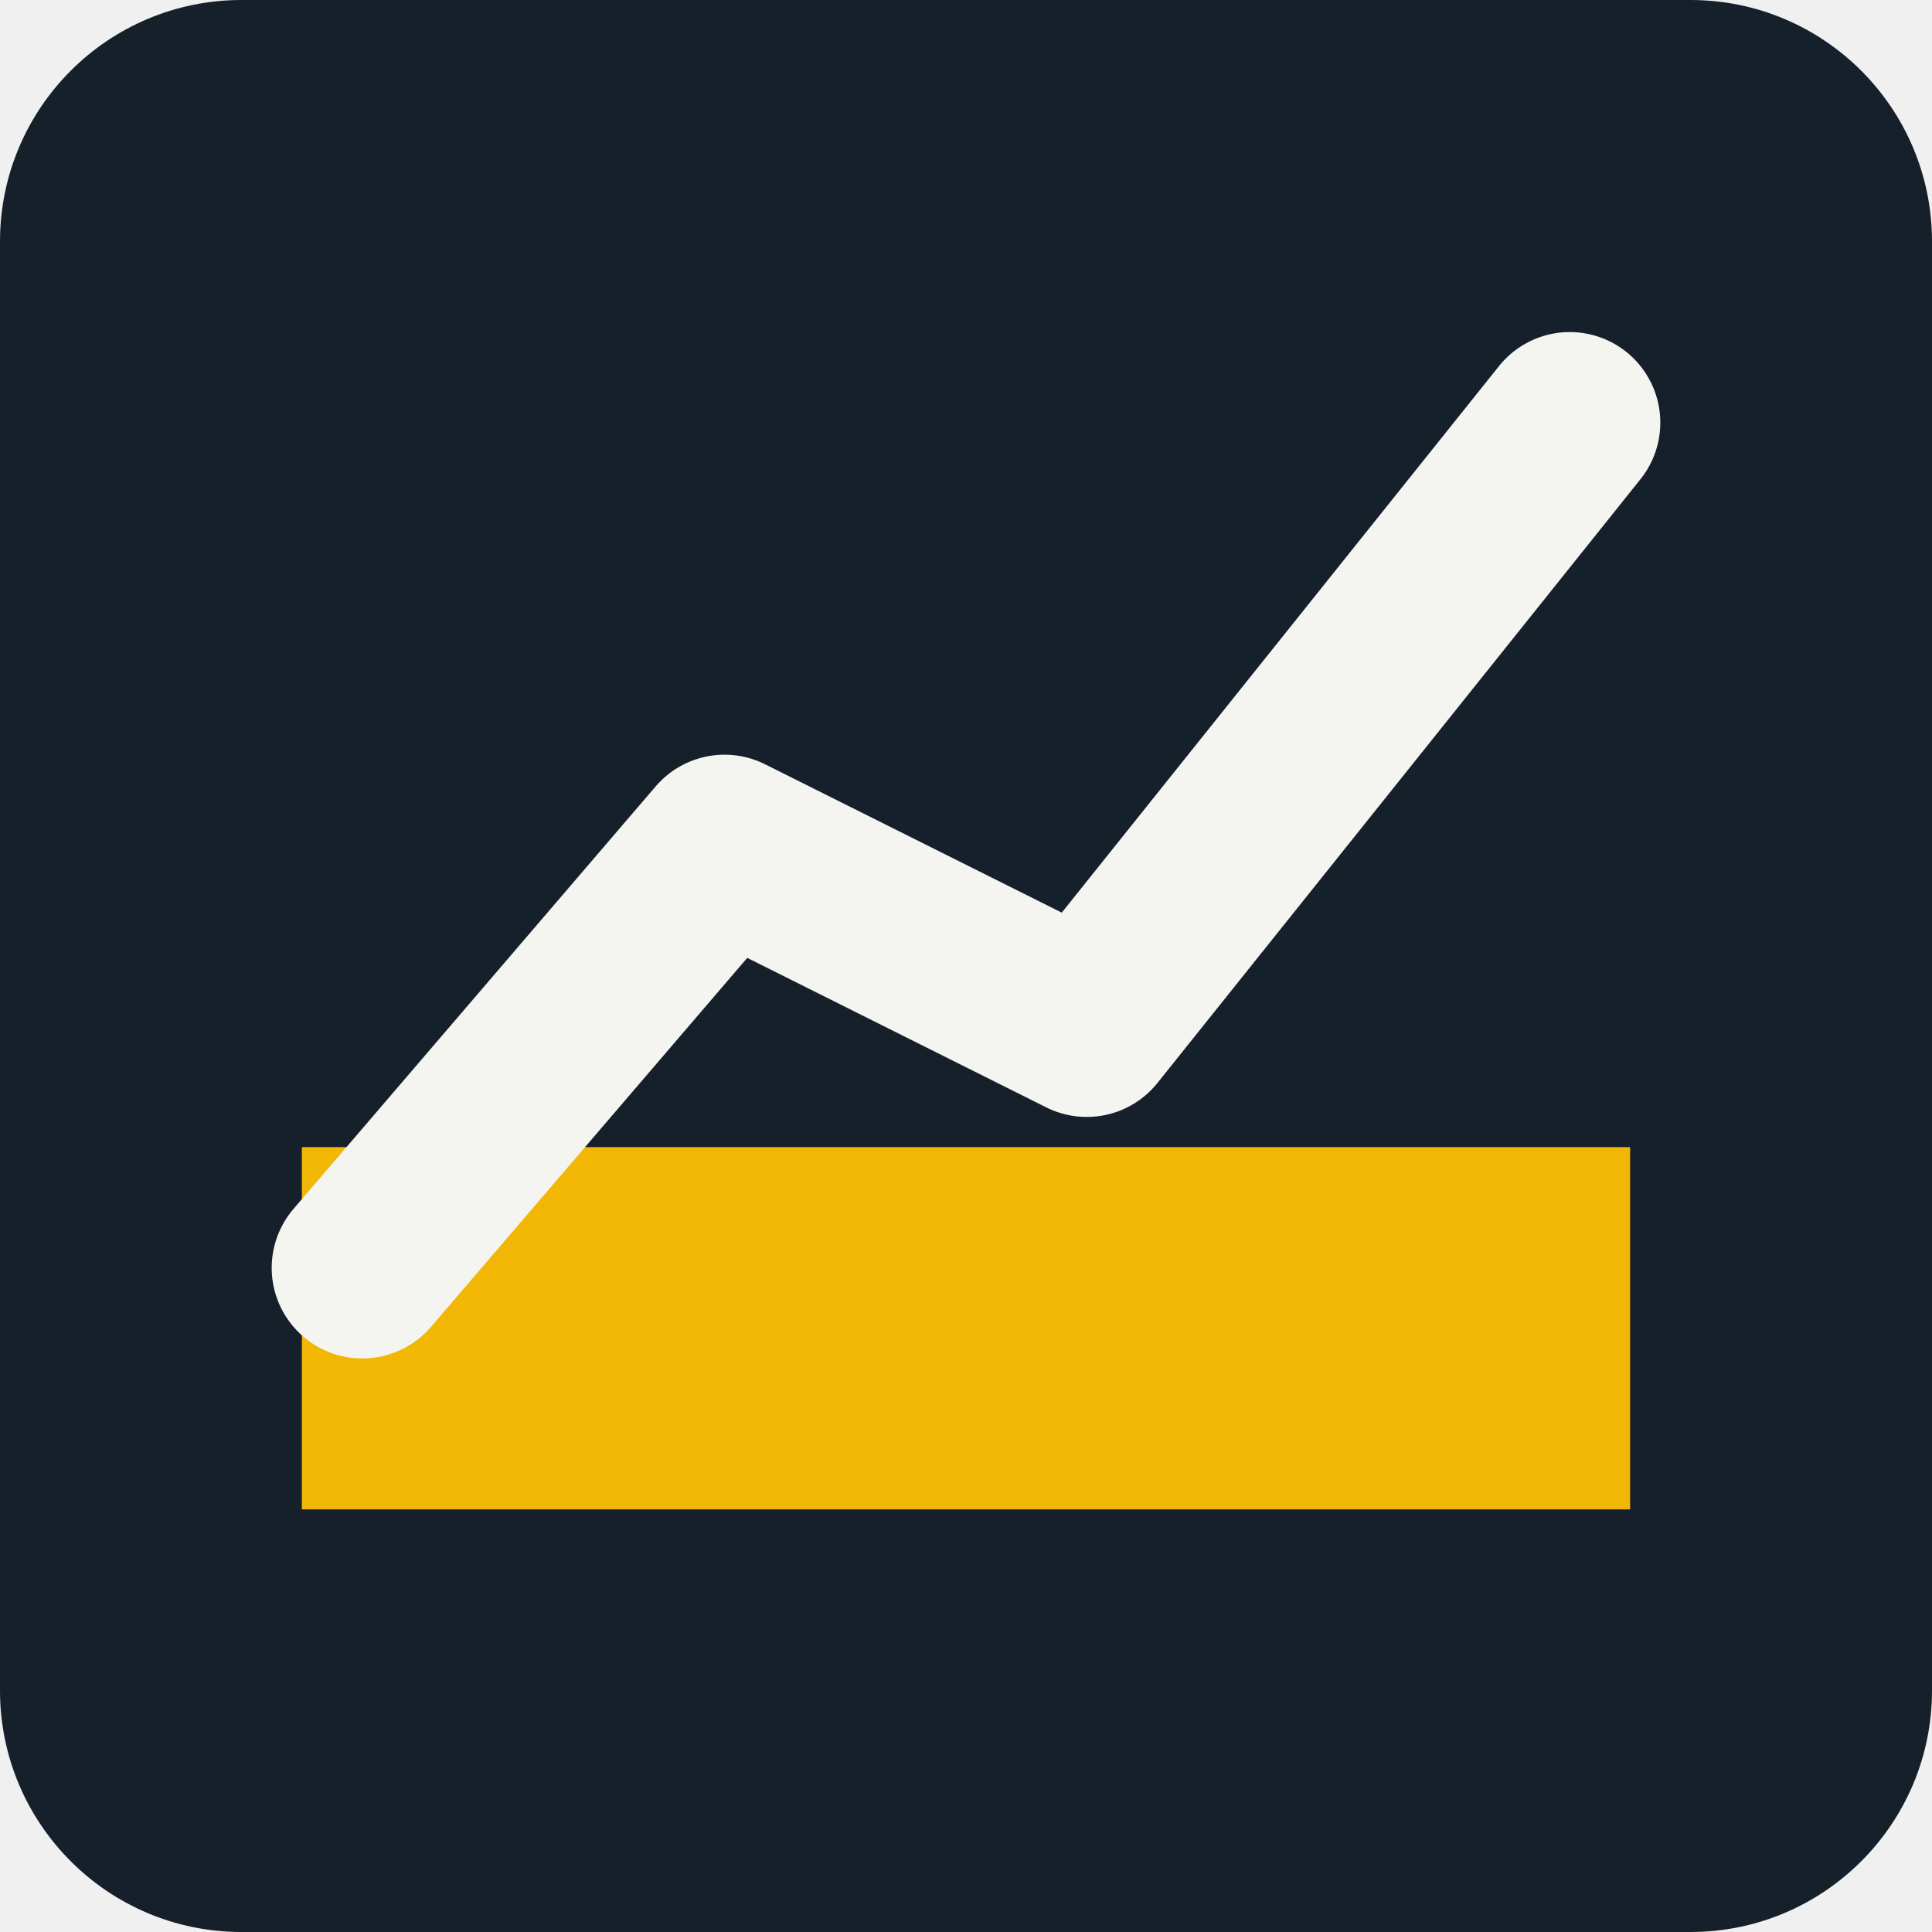
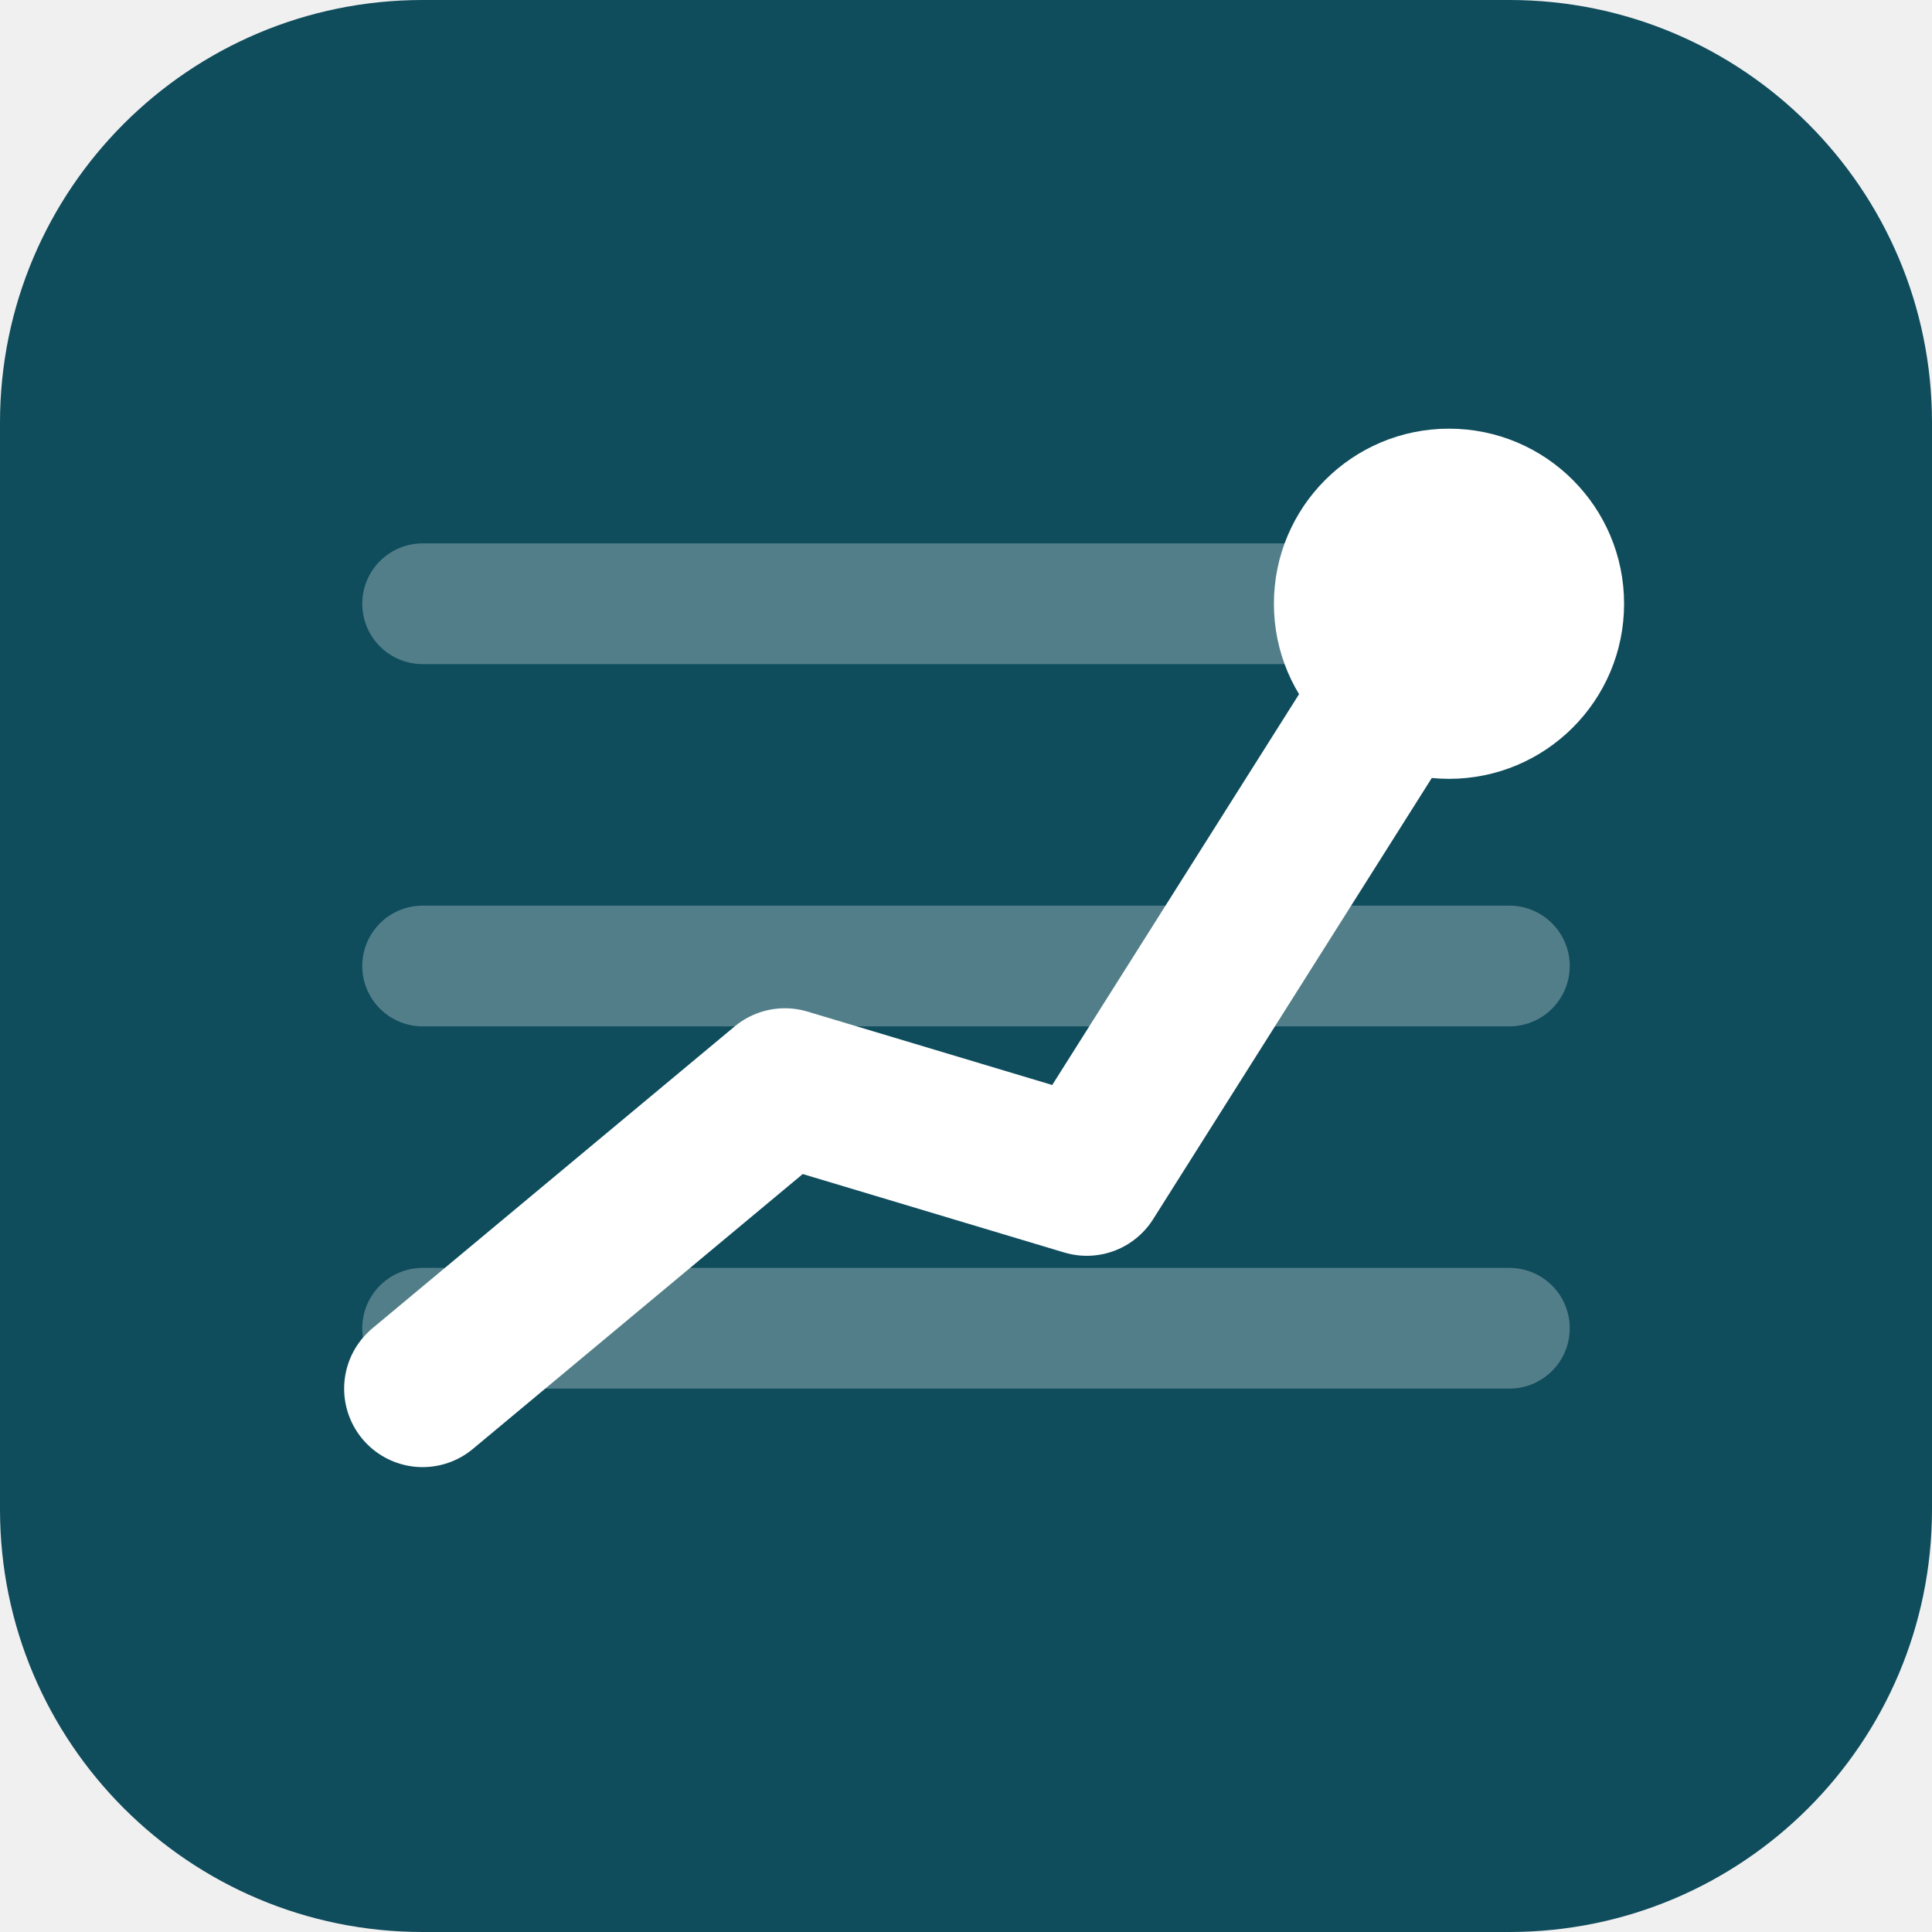
<svg xmlns="http://www.w3.org/2000/svg" viewBox="0 0 32 32">
-   <rect width="32" height="32" rx="4" fill="#16202a" />
-   <rect x="5" y="19" width="22" height="6" fill="#f2b705" />
-   <path d="M6 21 L12 14 L18 17 L26 7" fill="none" stroke="#f4f5f1" stroke-width="3" stroke-linecap="round" stroke-linejoin="round" />
+   <rect width="32" height="32" rx="7" fill="#0f4c5c" />
+   <g stroke="#fff" stroke-opacity=".28" stroke-width="2" stroke-linecap="round">
+     <line x1="7" y1="10" x2="25" y2="10" />
+     <line x1="7" y1="16" x2="25" y2="16" />
+     <line x1="7" y1="22" x2="25" y2="22" />
+   </g>
+   <polyline points="7,23 13,18 18,19.5 24,10" fill="none" stroke="#fff" stroke-width="2.6" stroke-linecap="round" stroke-linejoin="round" />
+   <circle cx="24" cy="10" r="2.9" fill="#fff" />
</svg>
